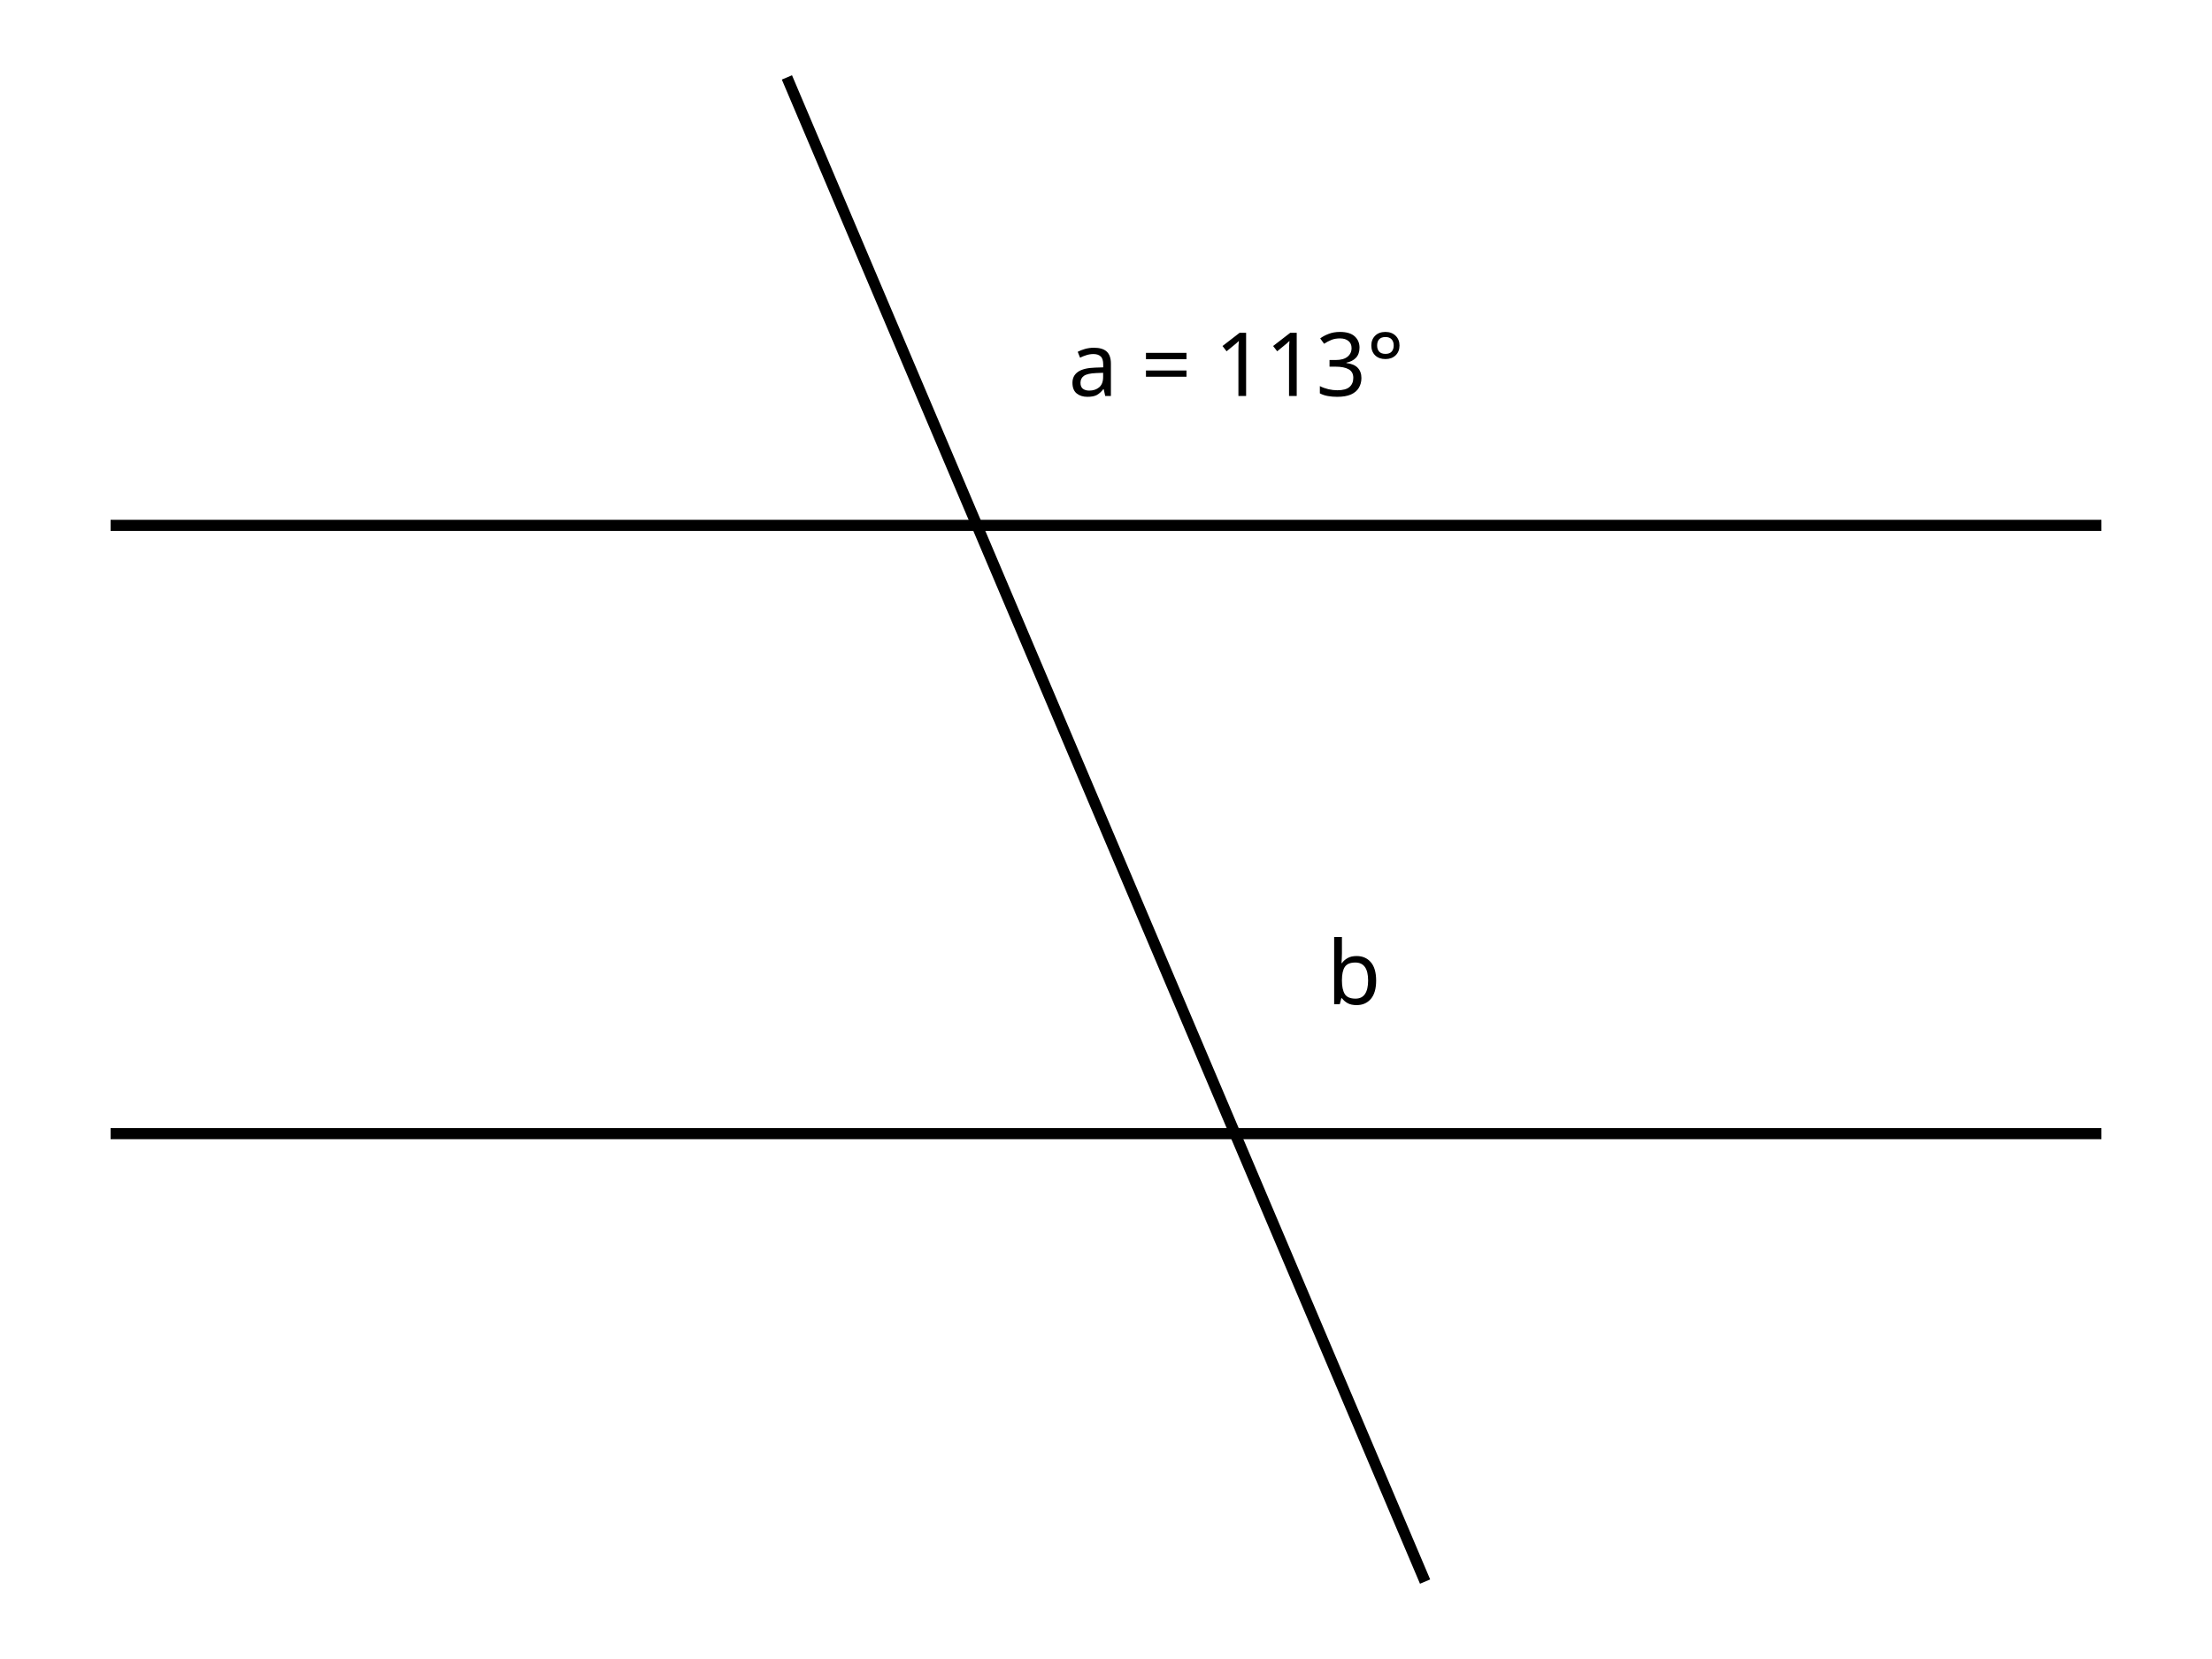
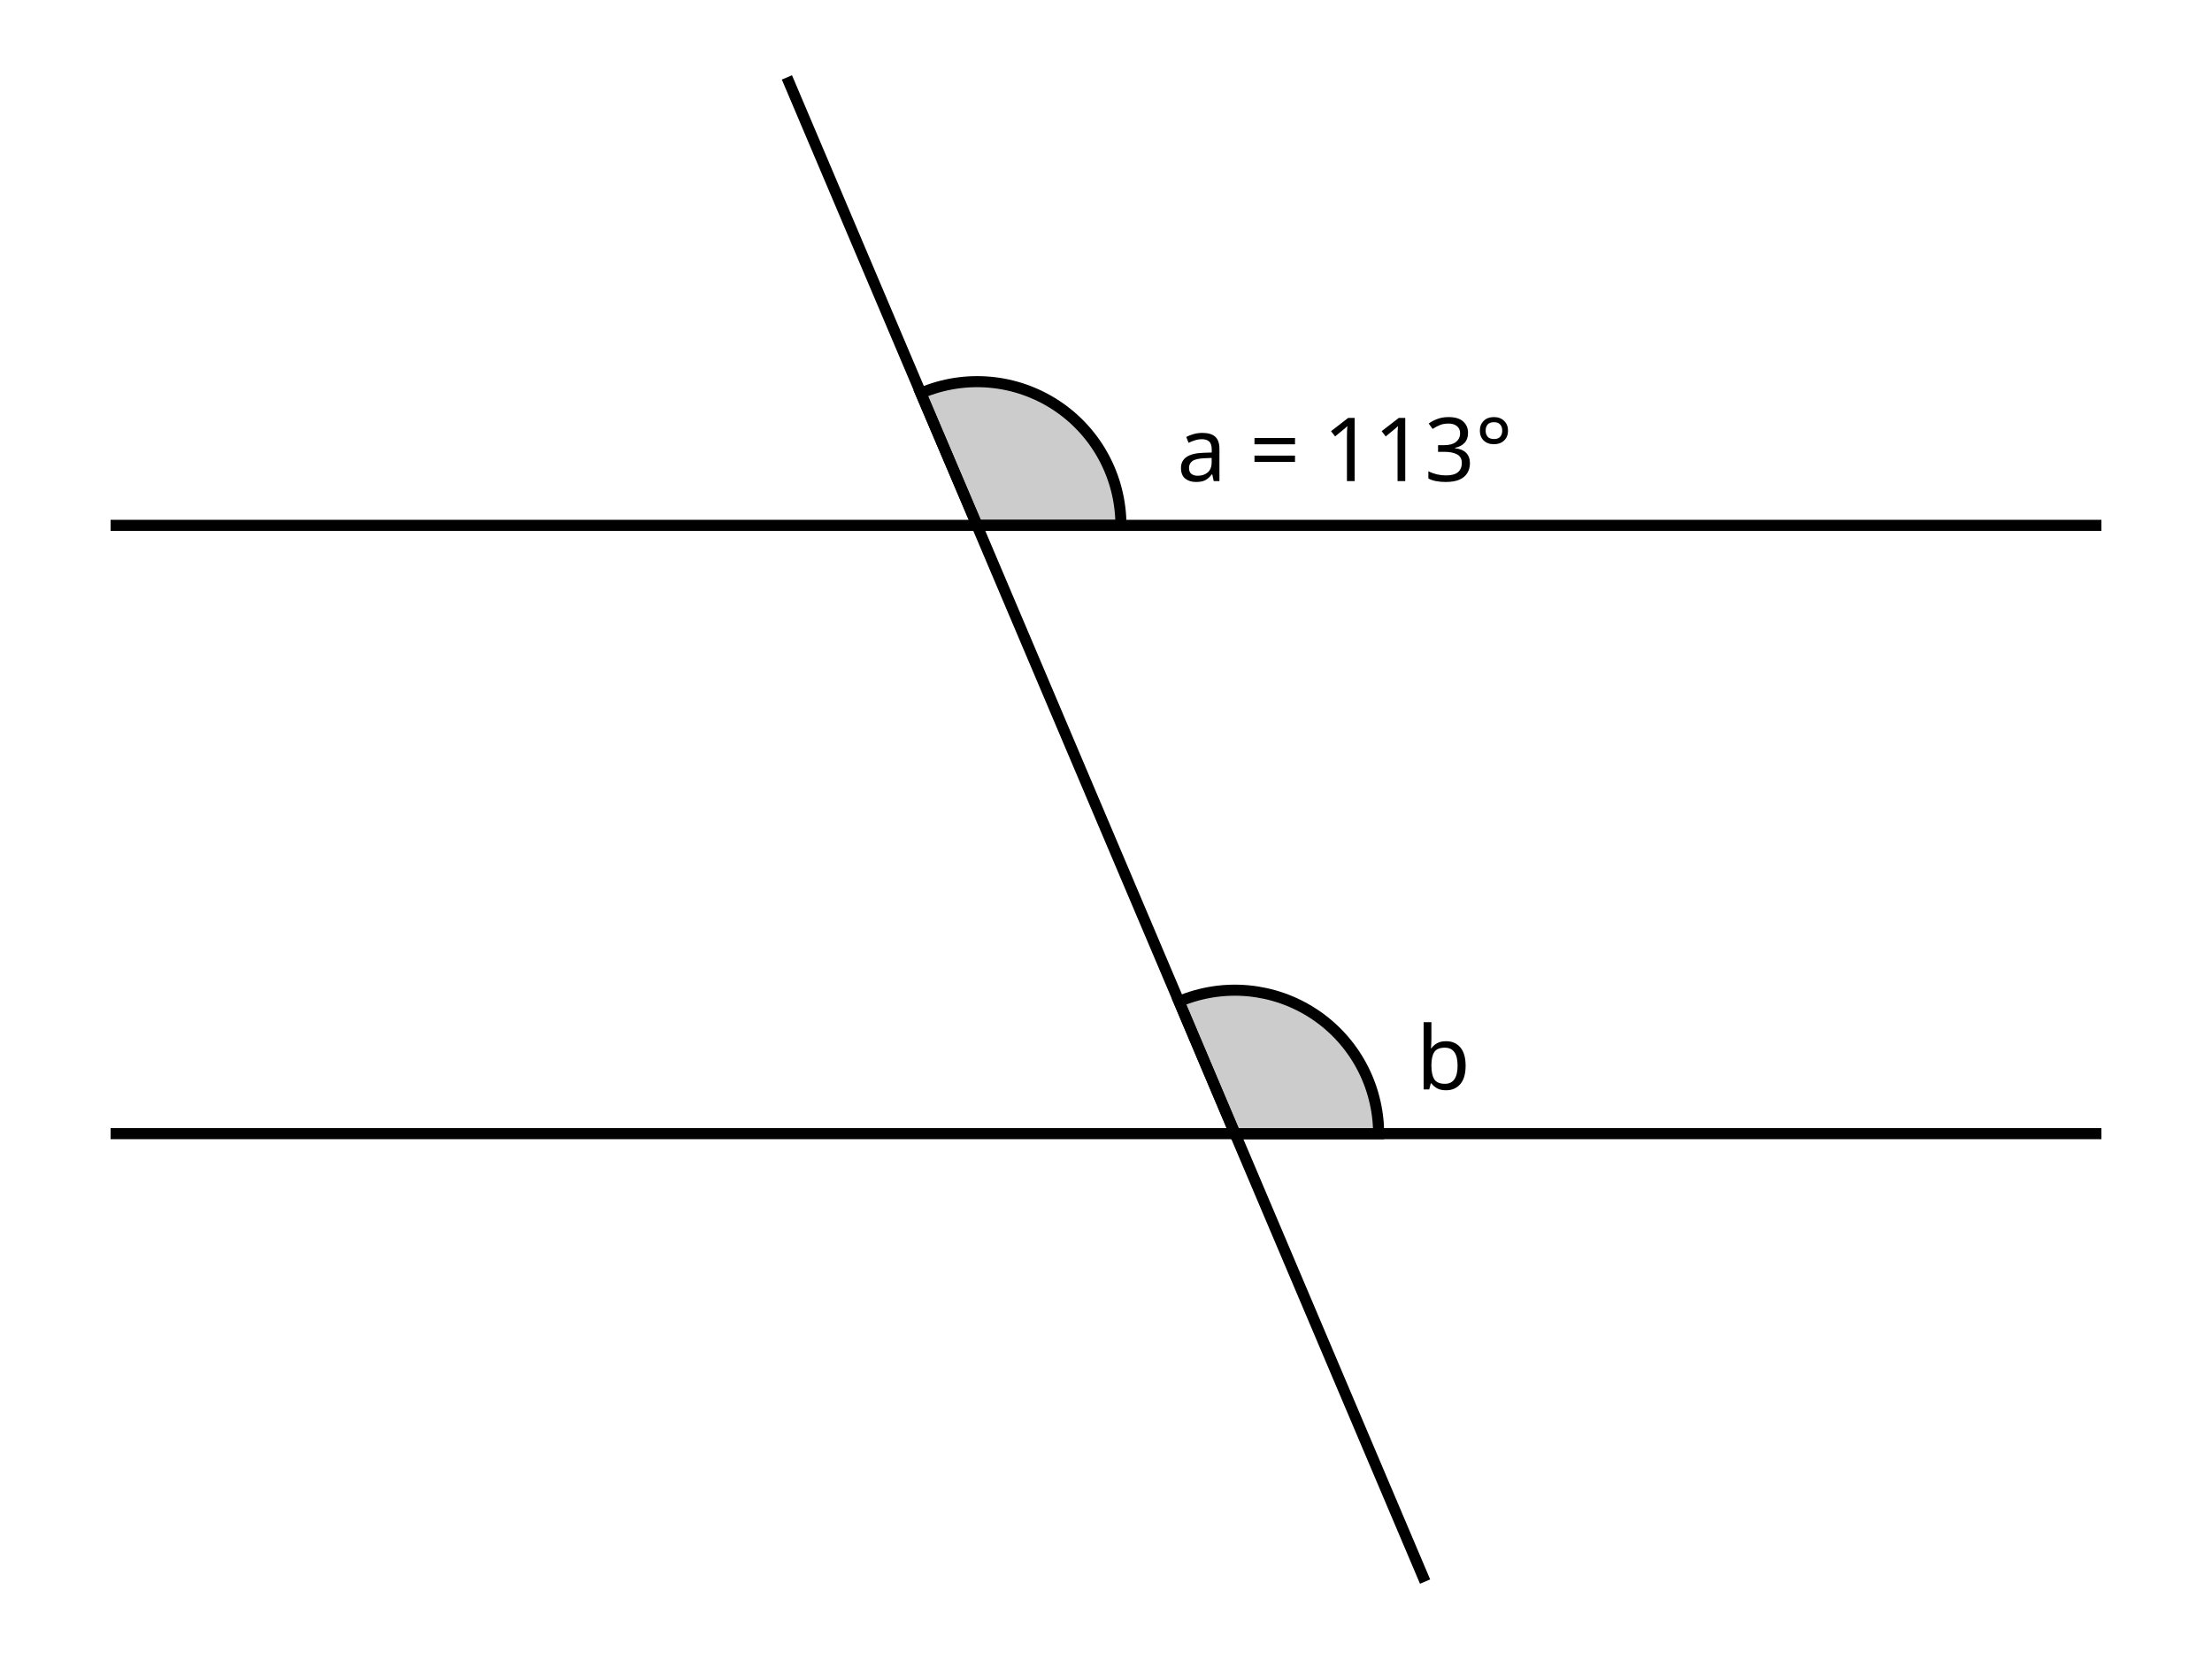
<svg xmlns="http://www.w3.org/2000/svg" viewBox="0 0 400 300">
+   <path d="M 176.7,95.0 L 202.7,95.0 A 26,26 0 0 0 166.5,71.1 Z" fill="#ccc" stroke="#000" stroke-width="2" />
+   <path d="M 223.3,205.0 L 249.3,205.0 A 26,26 0 0 0 213.2,181.1 Z" fill="#ccc" stroke="#000" stroke-width="2" />
  <line x1="20" y1="95.0" x2="380" y2="95.0" stroke="#000" stroke-width="2" />
  <line x1="20" y1="205.0" x2="380" y2="205.0" stroke="#000" stroke-width="2" />
  <line x1="142.3" y1="14.0" x2="257.7" y2="286.0" stroke="#000" stroke-width="2" />
-   <text x="193.2" y="71.6" text-anchor="start" font-family="sans-serif" font-size="16">a = 113°</text>
-   <text x="239.9" y="181.6" text-anchor="start" font-family="sans-serif" font-size="16">b</text>
+   <text x="243.2" y="87.0" text-anchor="middle" font-family="sans-serif" font-size="16">a = 113°</text>
+   <text x="261.0" y="197.0" text-anchor="middle" font-family="sans-serif" font-size="16">b</text>
</svg>
